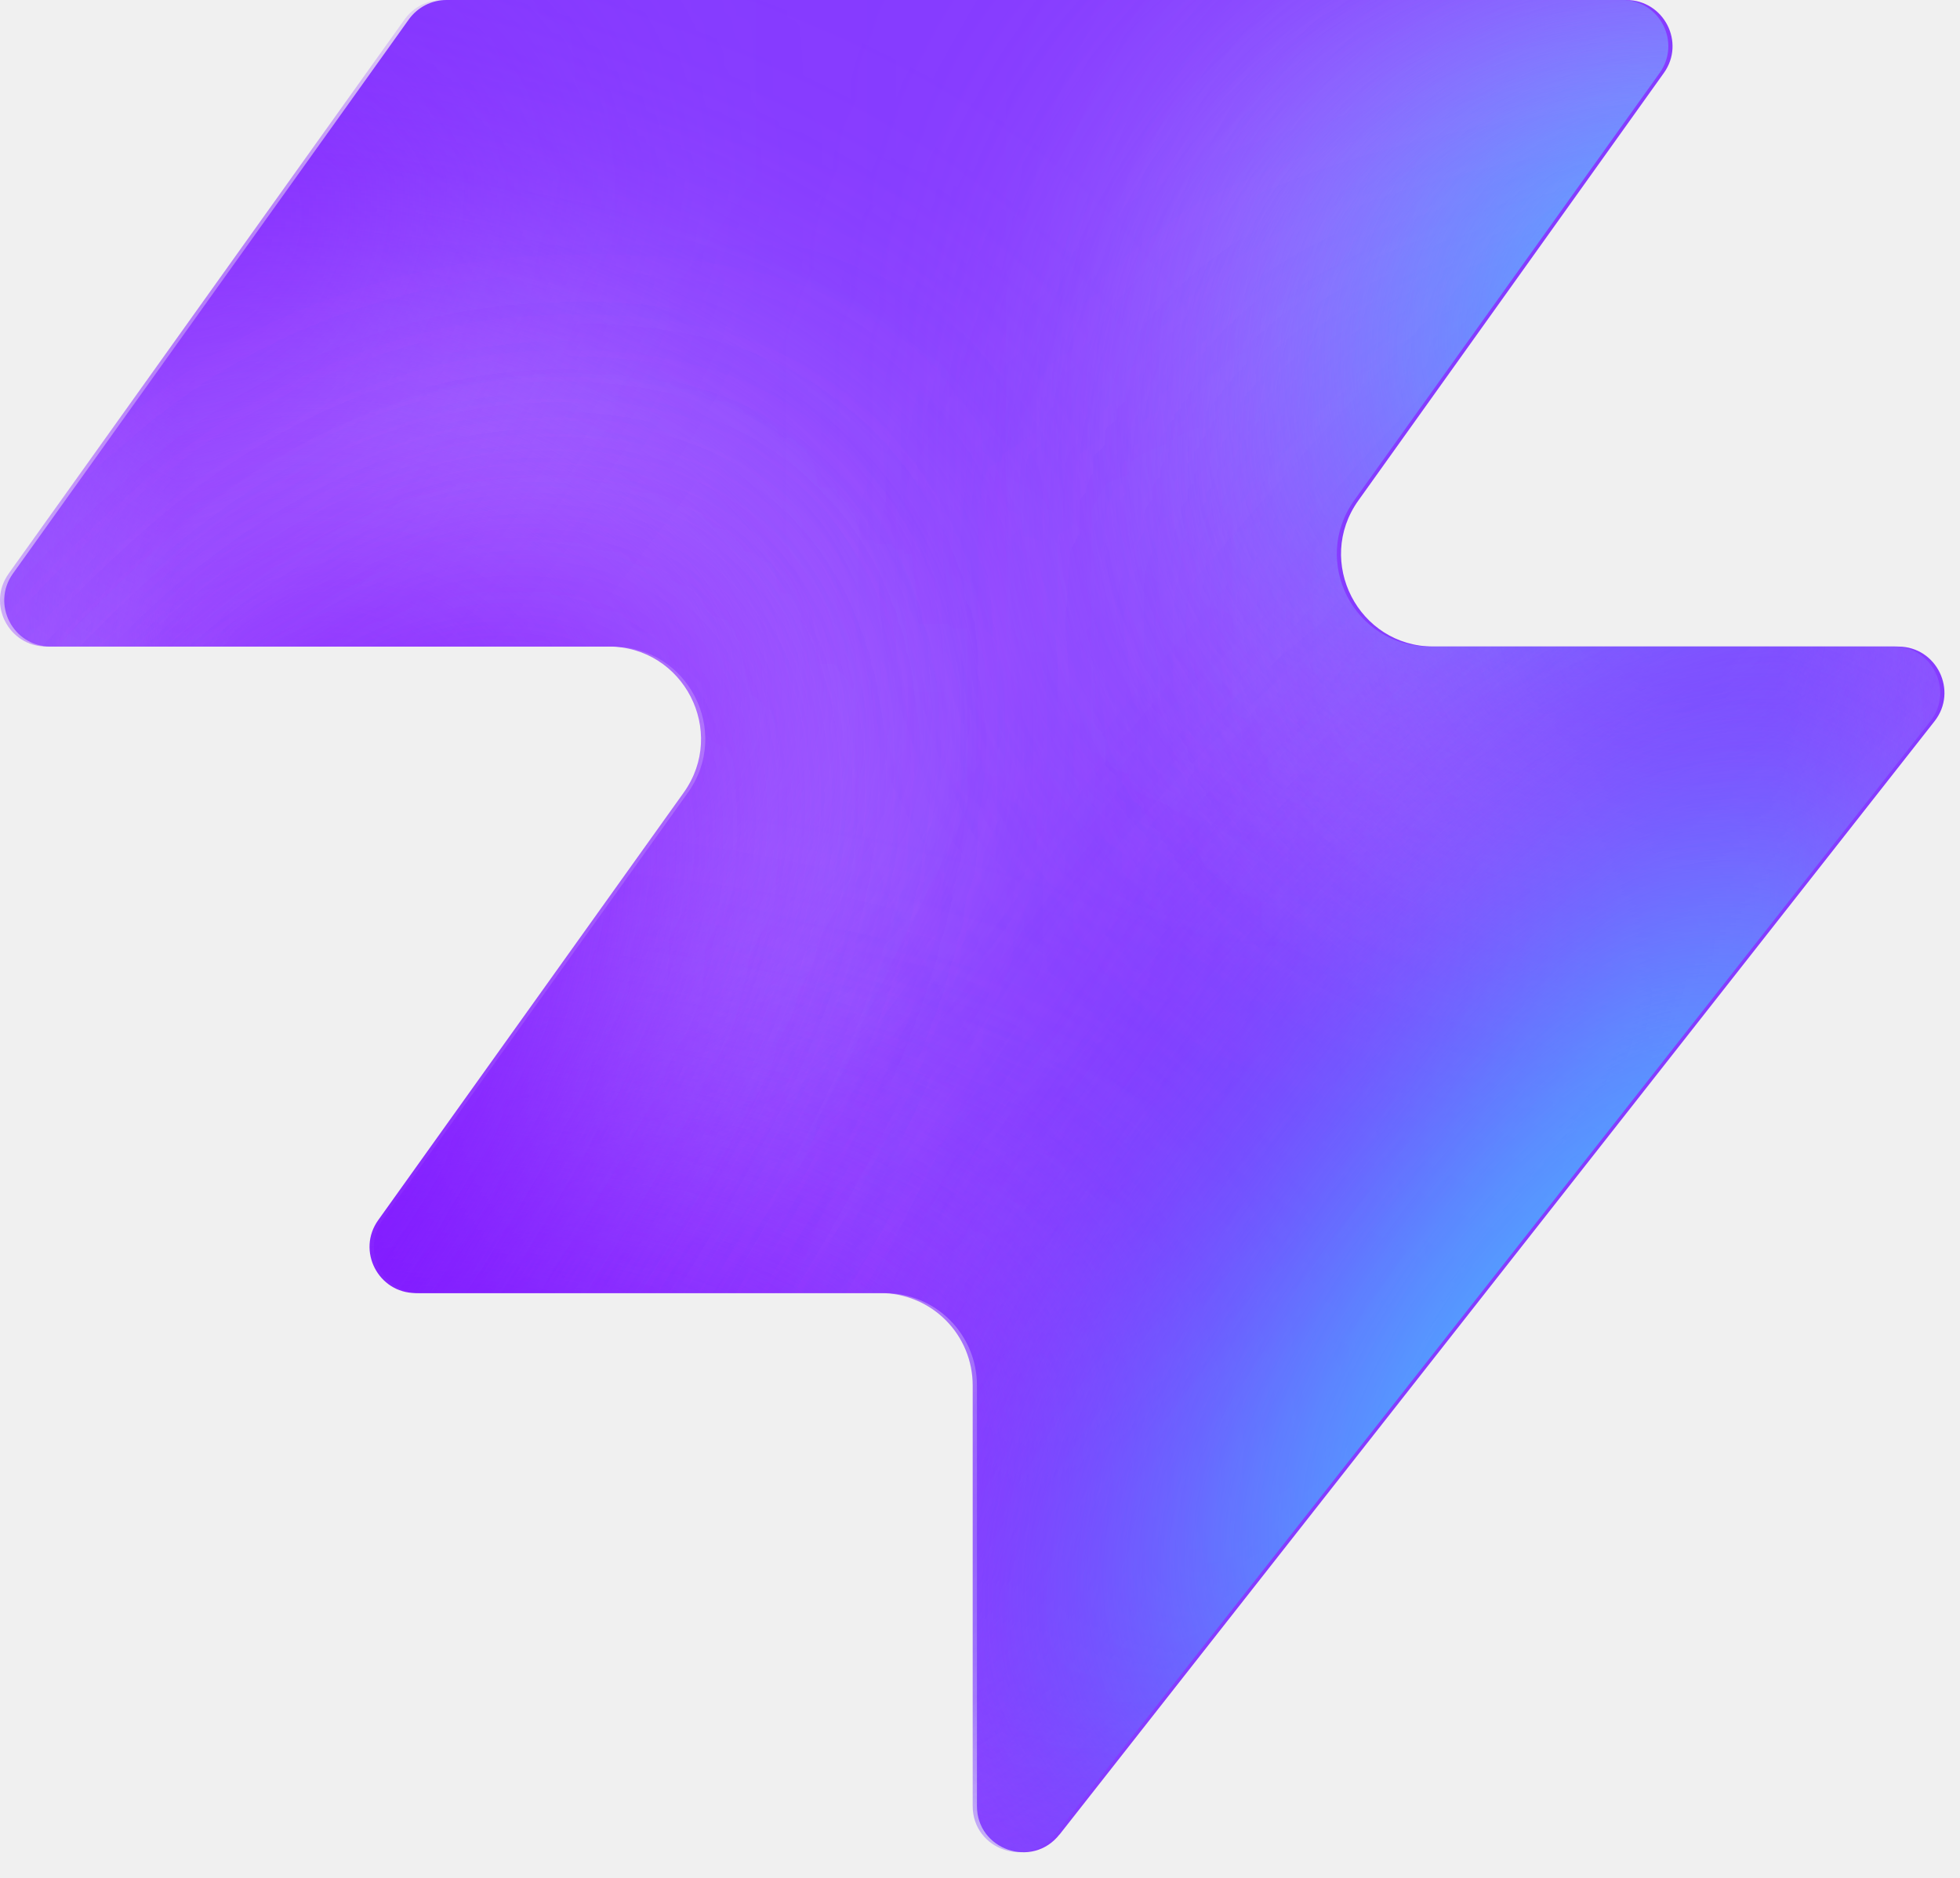
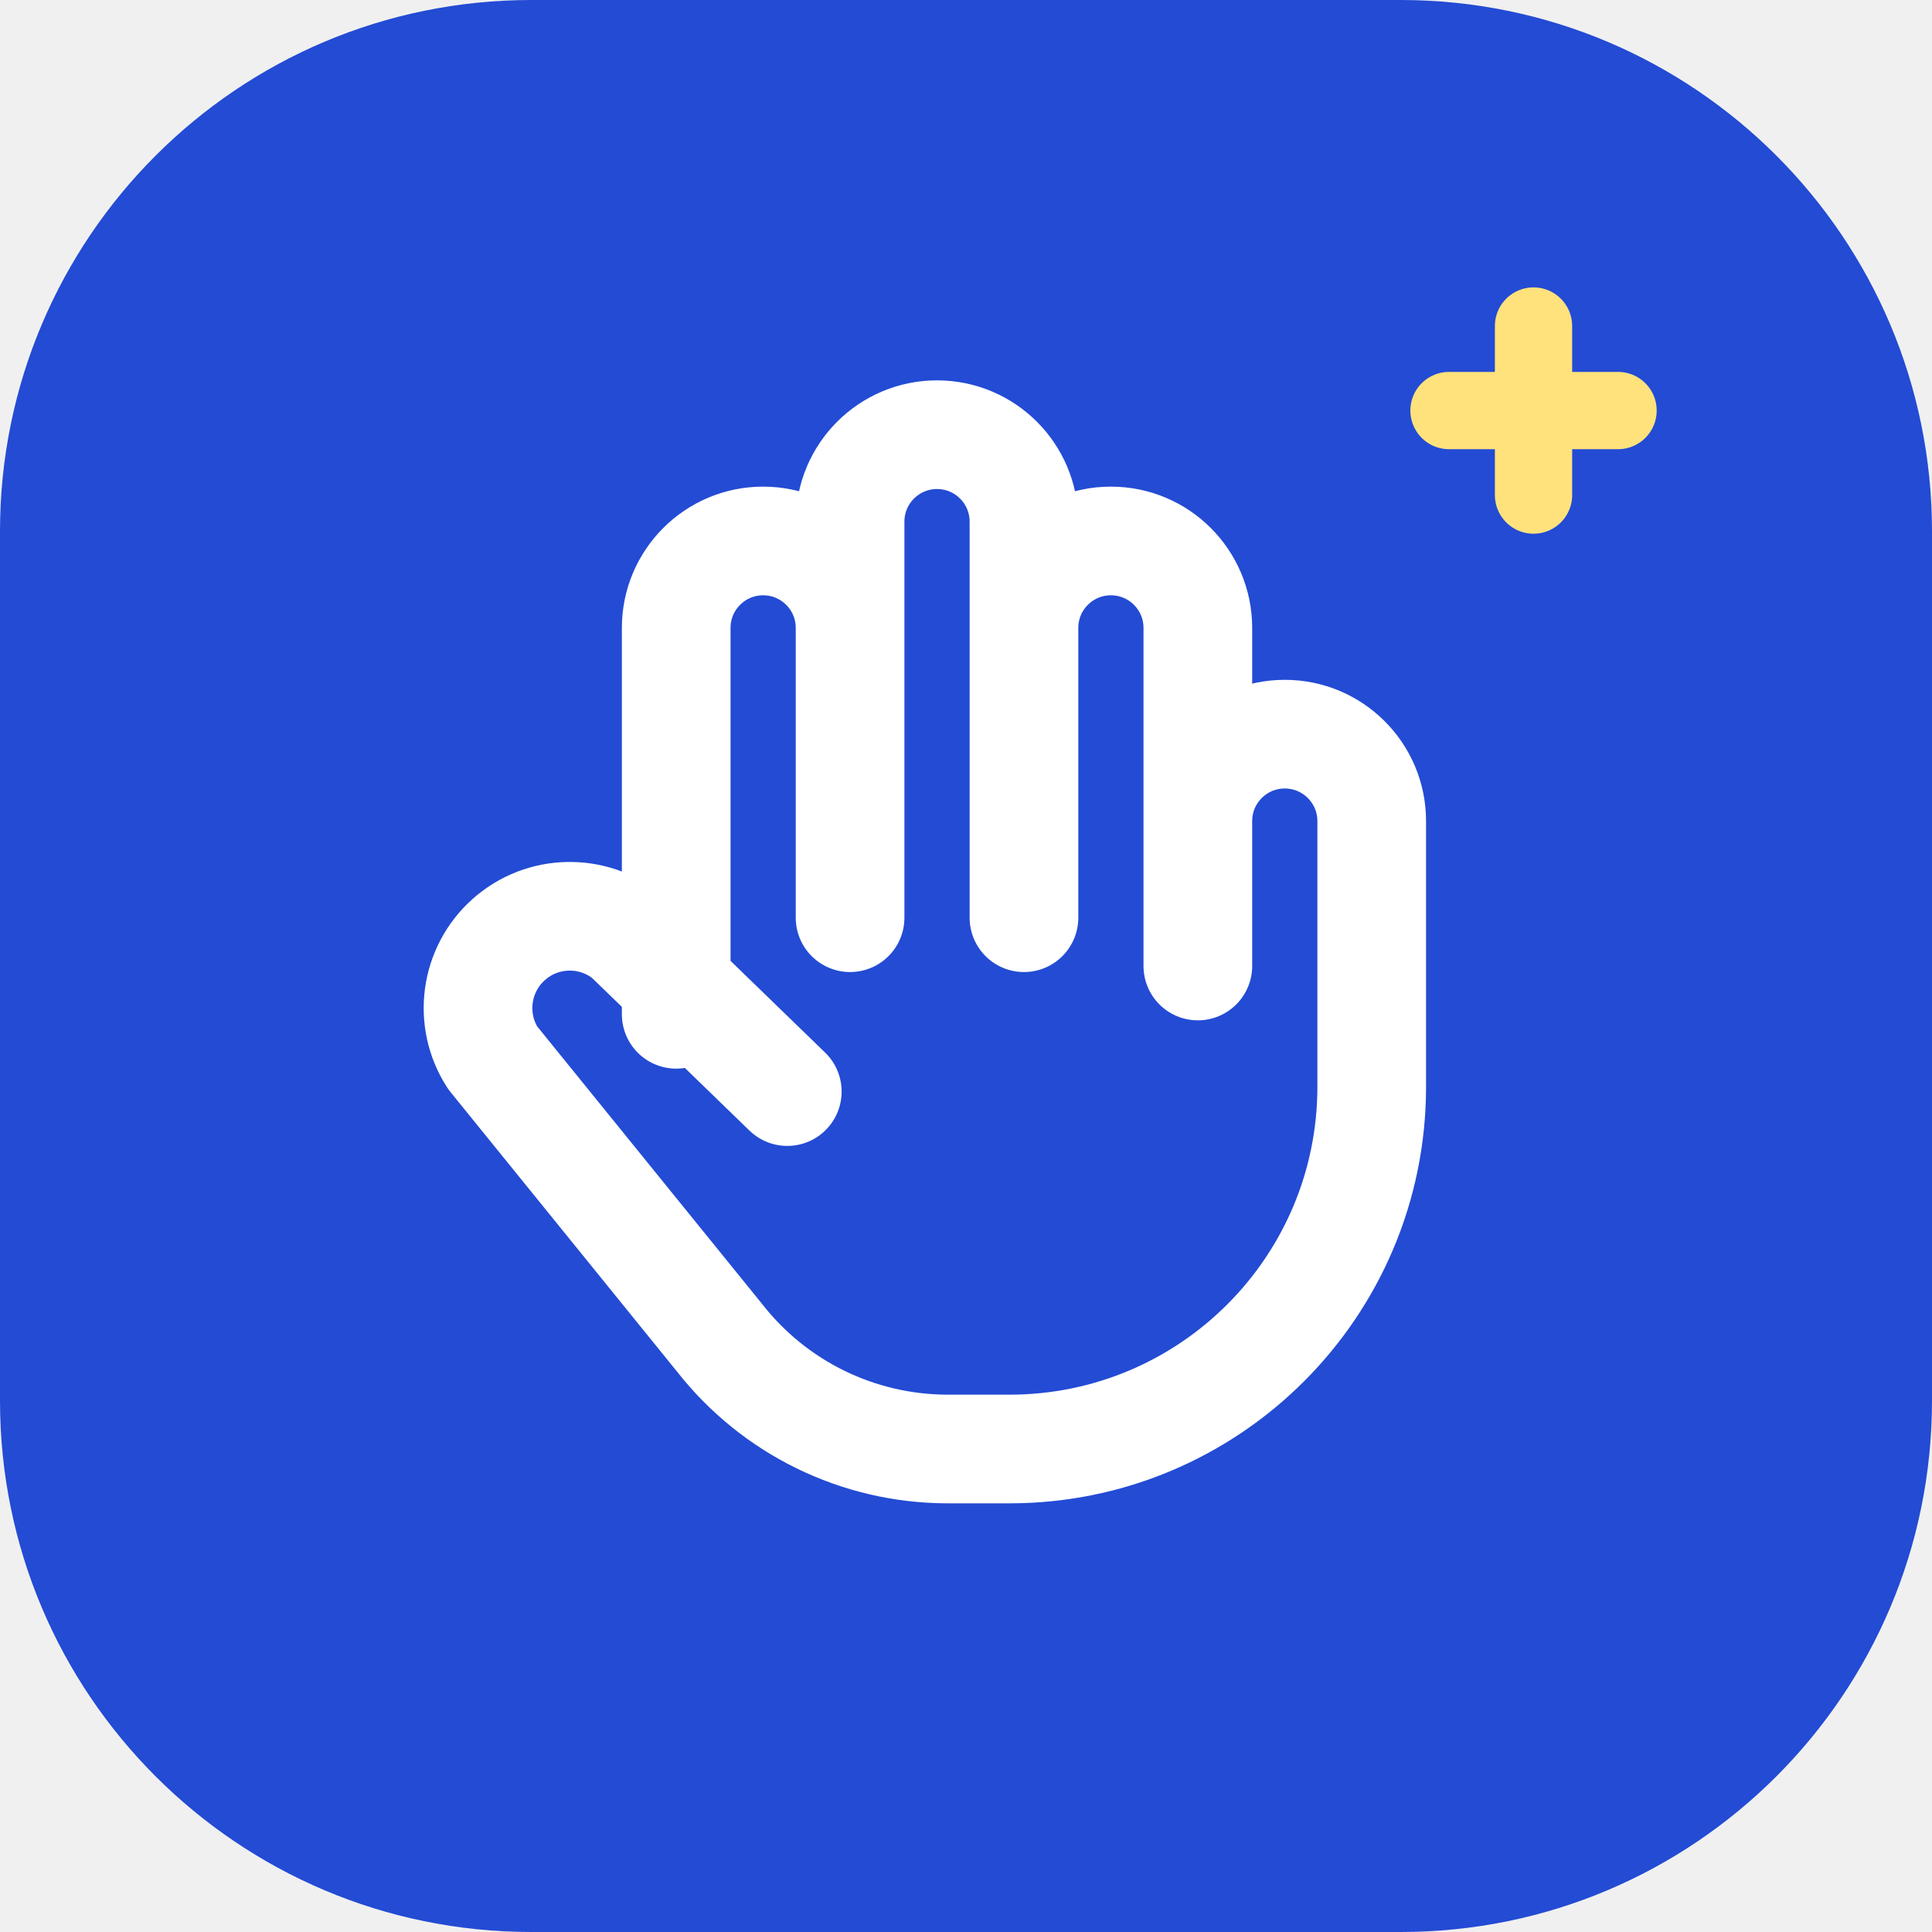
- <svg xmlns="http://www.w3.org/2000/svg" width="48" height="46" fill="none" viewBox="0 0 48 46">
-   <path fill="#863bff" d="M25.946 44.938c-.664.845-2.021.375-2.021-.698V33.937a2.26 2.26 0 0 0-2.262-2.262H10.287c-.92 0-1.456-1.04-.92-1.788l7.48-10.471c1.07-1.497 0-3.578-1.842-3.578H1.237c-.92 0-1.456-1.04-.92-1.788L10.013.474c.214-.297.556-.474.92-.474h28.894c.92 0 1.456 1.04.92 1.788l-7.48 10.471c-1.07 1.498 0 3.579 1.842 3.579h11.377c.943 0 1.473 1.088.89 1.83L25.947 44.94z" style="fill:#863bff;fill:color(display-p3 .525 .23 1);fill-opacity:1" />
-   <mask id="a" width="48" height="46" x="0" y="0" maskUnits="userSpaceOnUse" style="mask-type:alpha">
-     <path fill="#000" d="M25.842 44.938c-.664.844-2.021.375-2.021-.698V33.937a2.26 2.26 0 0 0-2.262-2.262H10.183c-.92 0-1.456-1.04-.92-1.788l7.48-10.471c1.07-1.498 0-3.579-1.842-3.579H1.133c-.92 0-1.456-1.04-.92-1.787L9.91.473c.214-.297.556-.474.92-.474h28.894c.92 0 1.456 1.04.92 1.788l-7.48 10.471c-1.07 1.498 0 3.578 1.842 3.578h11.377c.943 0 1.473 1.088.89 1.832L25.843 44.94z" style="fill:#000;fill-opacity:1" />
-   </mask>
-   <g mask="url(#a)">
-     <g filter="url(#b)">
-       <ellipse cx="5.508" cy="14.704" fill="#ede6ff" rx="5.508" ry="14.704" style="fill:#ede6ff;fill:color(display-p3 .927 .903 1);fill-opacity:1" transform="matrix(.00324 1 1 -.00324 -4.47 31.516)" />
-     </g>
-     <g filter="url(#c)">
-       <ellipse cx="10.399" cy="29.851" fill="#ede6ff" rx="10.399" ry="29.851" style="fill:#ede6ff;fill:color(display-p3 .927 .903 1);fill-opacity:1" transform="matrix(.00324 1 1 -.00324 -39.328 7.883)" />
-     </g>
-     <g filter="url(#d)">
-       <ellipse cx="5.508" cy="30.487" fill="#7e14ff" rx="5.508" ry="30.487" style="fill:#7e14ff;fill:color(display-p3 .492 .077 1);fill-opacity:1" transform="rotate(89.814 -25.913 -14.639)scale(1 -1)" />
-     </g>
-     <g filter="url(#e)">
-       <ellipse cx="5.508" cy="30.599" fill="#7e14ff" rx="5.508" ry="30.599" style="fill:#7e14ff;fill:color(display-p3 .492 .077 1);fill-opacity:1" transform="rotate(89.814 -32.644 -3.334)scale(1 -1)" />
-     </g>
-     <g filter="url(#f)">
-       <ellipse cx="5.508" cy="30.599" fill="#7e14ff" rx="5.508" ry="30.599" style="fill:#7e14ff;fill:color(display-p3 .492 .077 1);fill-opacity:1" transform="matrix(.00324 1 1 -.00324 -34.34 30.47)" />
-     </g>
-     <g filter="url(#g)">
-       <ellipse cx="14.072" cy="22.078" fill="#ede6ff" rx="14.072" ry="22.078" style="fill:#ede6ff;fill:color(display-p3 .927 .903 1);fill-opacity:1" transform="rotate(93.35 24.506 48.493)scale(-1 1)" />
-     </g>
-     <g filter="url(#h)">
-       <ellipse cx="3.47" cy="21.501" fill="#7e14ff" rx="3.47" ry="21.501" style="fill:#7e14ff;fill:color(display-p3 .492 .077 1);fill-opacity:1" transform="rotate(89.009 28.708 47.59)scale(-1 1)" />
-     </g>
-     <g filter="url(#i)">
-       <ellipse cx="3.47" cy="21.501" fill="#7e14ff" rx="3.47" ry="21.501" style="fill:#7e14ff;fill:color(display-p3 .492 .077 1);fill-opacity:1" transform="rotate(89.009 28.708 47.59)scale(-1 1)" />
-     </g>
-     <g filter="url(#j)">
-       <ellipse cx=".387" cy="8.972" fill="#7e14ff" rx="4.407" ry="29.108" style="fill:#7e14ff;fill:color(display-p3 .492 .077 1);fill-opacity:1" transform="rotate(39.51 .387 8.972)" />
-     </g>
-     <g filter="url(#k)">
-       <ellipse cx="47.523" cy="-6.092" fill="#7e14ff" rx="4.407" ry="29.108" style="fill:#7e14ff;fill:color(display-p3 .492 .077 1);fill-opacity:1" transform="rotate(37.892 47.523 -6.092)" />
-     </g>
-     <g filter="url(#l)">
-       <ellipse cx="41.412" cy="6.333" fill="#47bfff" rx="5.971" ry="9.665" style="fill:#47bfff;fill:color(display-p3 .28 .748 1);fill-opacity:1" transform="rotate(37.892 41.412 6.333)" />
-     </g>
-     <g filter="url(#m)">
-       <ellipse cx="-1.879" cy="38.332" fill="#7e14ff" rx="4.407" ry="29.108" style="fill:#7e14ff;fill:color(display-p3 .492 .077 1);fill-opacity:1" transform="rotate(37.892 -1.88 38.332)" />
-     </g>
-     <g filter="url(#n)">
-       <ellipse cx="-1.879" cy="38.332" fill="#7e14ff" rx="4.407" ry="29.108" style="fill:#7e14ff;fill:color(display-p3 .492 .077 1);fill-opacity:1" transform="rotate(37.892 -1.88 38.332)" />
-     </g>
-     <g filter="url(#o)">
-       <ellipse cx="35.651" cy="29.907" fill="#7e14ff" rx="4.407" ry="29.108" style="fill:#7e14ff;fill:color(display-p3 .492 .077 1);fill-opacity:1" transform="rotate(37.892 35.651 29.907)" />
-     </g>
-     <g filter="url(#p)">
-       <ellipse cx="38.418" cy="32.4" fill="#47bfff" rx="5.971" ry="15.297" style="fill:#47bfff;fill:color(display-p3 .28 .748 1);fill-opacity:1" transform="rotate(37.892 38.418 32.4)" />
-     </g>
-   </g>
-   <defs>
-     <filter id="b" width="60.045" height="41.654" x="-19.77" y="16.149" color-interpolation-filters="sRGB" filterUnits="userSpaceOnUse">
-       <feFlood flood-opacity="0" result="BackgroundImageFix" />
-       <feBlend in="SourceGraphic" in2="BackgroundImageFix" result="shape" />
-       <feGaussianBlur result="effect1_foregroundBlur_2002_17158" stdDeviation="7.659" />
-     </filter>
-     <filter id="c" width="90.34" height="51.437" x="-54.613" y="-7.533" color-interpolation-filters="sRGB" filterUnits="userSpaceOnUse">
-       <feFlood flood-opacity="0" result="BackgroundImageFix" />
-       <feBlend in="SourceGraphic" in2="BackgroundImageFix" result="shape" />
-       <feGaussianBlur result="effect1_foregroundBlur_2002_17158" stdDeviation="7.659" />
-     </filter>
-     <filter id="d" width="79.355" height="29.4" x="-49.64" y="2.03" color-interpolation-filters="sRGB" filterUnits="userSpaceOnUse">
-       <feFlood flood-opacity="0" result="BackgroundImageFix" />
-       <feBlend in="SourceGraphic" in2="BackgroundImageFix" result="shape" />
-       <feGaussianBlur result="effect1_foregroundBlur_2002_17158" stdDeviation="4.596" />
-     </filter>
-     <filter id="e" width="79.579" height="29.4" x="-45.045" y="20.029" color-interpolation-filters="sRGB" filterUnits="userSpaceOnUse">
-       <feFlood flood-opacity="0" result="BackgroundImageFix" />
-       <feBlend in="SourceGraphic" in2="BackgroundImageFix" result="shape" />
-       <feGaussianBlur result="effect1_foregroundBlur_2002_17158" stdDeviation="4.596" />
-     </filter>
-     <filter id="f" width="79.579" height="29.4" x="-43.513" y="21.178" color-interpolation-filters="sRGB" filterUnits="userSpaceOnUse">
-       <feFlood flood-opacity="0" result="BackgroundImageFix" />
-       <feBlend in="SourceGraphic" in2="BackgroundImageFix" result="shape" />
-       <feGaussianBlur result="effect1_foregroundBlur_2002_17158" stdDeviation="4.596" />
-     </filter>
-     <filter id="g" width="74.749" height="58.852" x="15.756" y="-17.901" color-interpolation-filters="sRGB" filterUnits="userSpaceOnUse">
-       <feFlood flood-opacity="0" result="BackgroundImageFix" />
-       <feBlend in="SourceGraphic" in2="BackgroundImageFix" result="shape" />
-       <feGaussianBlur result="effect1_foregroundBlur_2002_17158" stdDeviation="7.659" />
-     </filter>
-     <filter id="h" width="61.377" height="25.362" x="23.548" y="2.284" color-interpolation-filters="sRGB" filterUnits="userSpaceOnUse">
-       <feFlood flood-opacity="0" result="BackgroundImageFix" />
-       <feBlend in="SourceGraphic" in2="BackgroundImageFix" result="shape" />
-       <feGaussianBlur result="effect1_foregroundBlur_2002_17158" stdDeviation="4.596" />
-     </filter>
-     <filter id="i" width="61.377" height="25.362" x="23.548" y="2.284" color-interpolation-filters="sRGB" filterUnits="userSpaceOnUse">
-       <feFlood flood-opacity="0" result="BackgroundImageFix" />
-       <feBlend in="SourceGraphic" in2="BackgroundImageFix" result="shape" />
-       <feGaussianBlur result="effect1_foregroundBlur_2002_17158" stdDeviation="4.596" />
-     </filter>
-     <filter id="j" width="56.045" height="63.649" x="-27.636" y="-22.853" color-interpolation-filters="sRGB" filterUnits="userSpaceOnUse">
-       <feFlood flood-opacity="0" result="BackgroundImageFix" />
-       <feBlend in="SourceGraphic" in2="BackgroundImageFix" result="shape" />
-       <feGaussianBlur result="effect1_foregroundBlur_2002_17158" stdDeviation="4.596" />
-     </filter>
-     <filter id="k" width="54.814" height="64.646" x="20.116" y="-38.415" color-interpolation-filters="sRGB" filterUnits="userSpaceOnUse">
-       <feFlood flood-opacity="0" result="BackgroundImageFix" />
-       <feBlend in="SourceGraphic" in2="BackgroundImageFix" result="shape" />
-       <feGaussianBlur result="effect1_foregroundBlur_2002_17158" stdDeviation="4.596" />
-     </filter>
-     <filter id="l" width="33.541" height="35.313" x="24.641" y="-11.323" color-interpolation-filters="sRGB" filterUnits="userSpaceOnUse">
-       <feFlood flood-opacity="0" result="BackgroundImageFix" />
-       <feBlend in="SourceGraphic" in2="BackgroundImageFix" result="shape" />
-       <feGaussianBlur result="effect1_foregroundBlur_2002_17158" stdDeviation="4.596" />
-     </filter>
-     <filter id="m" width="54.814" height="64.646" x="-29.286" y="6.009" color-interpolation-filters="sRGB" filterUnits="userSpaceOnUse">
-       <feFlood flood-opacity="0" result="BackgroundImageFix" />
-       <feBlend in="SourceGraphic" in2="BackgroundImageFix" result="shape" />
-       <feGaussianBlur result="effect1_foregroundBlur_2002_17158" stdDeviation="4.596" />
-     </filter>
-     <filter id="n" width="54.814" height="64.646" x="-29.286" y="6.009" color-interpolation-filters="sRGB" filterUnits="userSpaceOnUse">
-       <feFlood flood-opacity="0" result="BackgroundImageFix" />
-       <feBlend in="SourceGraphic" in2="BackgroundImageFix" result="shape" />
-       <feGaussianBlur result="effect1_foregroundBlur_2002_17158" stdDeviation="4.596" />
-     </filter>
-     <filter id="o" width="54.814" height="64.646" x="8.244" y="-2.416" color-interpolation-filters="sRGB" filterUnits="userSpaceOnUse">
-       <feFlood flood-opacity="0" result="BackgroundImageFix" />
-       <feBlend in="SourceGraphic" in2="BackgroundImageFix" result="shape" />
-       <feGaussianBlur result="effect1_foregroundBlur_2002_17158" stdDeviation="4.596" />
-     </filter>
-     <filter id="p" width="39.409" height="43.623" x="18.713" y="10.588" color-interpolation-filters="sRGB" filterUnits="userSpaceOnUse">
-       <feFlood flood-opacity="0" result="BackgroundImageFix" />
-       <feBlend in="SourceGraphic" in2="BackgroundImageFix" result="shape" />
-       <feGaussianBlur result="effect1_foregroundBlur_2002_17158" stdDeviation="4.596" />
-     </filter>
-   </defs>
+ <svg xmlns="http://www.w3.org/2000/svg" viewBox="0 0 40 40">
+   <rect width="40" height="40" rx="11" fill="#234bd4" />
+   <path d="M14 20v-8a1.8 1.8 0 0 1 3.6 0v6m0 0V9.8a1.8 1.8 0 1 1 3.6 0V18m0 0v-6a1.8 1.8 0 0 1 3.6 0v7m0 0v-3a1.8 1.8 0 0 1 3.6 0v5.5a7.5 7.5 0 0 1-7.5 7.5h-1.3a6 6 0 0 1-4.7-2.3l-4.7-5.8a1.9 1.9 0 0 1 2.8-2.5l3.3 3.2" fill="none" stroke="#fff" stroke-width="2.25" stroke-linecap="round" stroke-linejoin="round" transform="translate(0 1)" />
+   <path d="M30 8.5h3.5M31.75 6.75v3.5" fill="none" stroke="#ffe27c" stroke-width="1.6" stroke-linecap="round" />
</svg>
